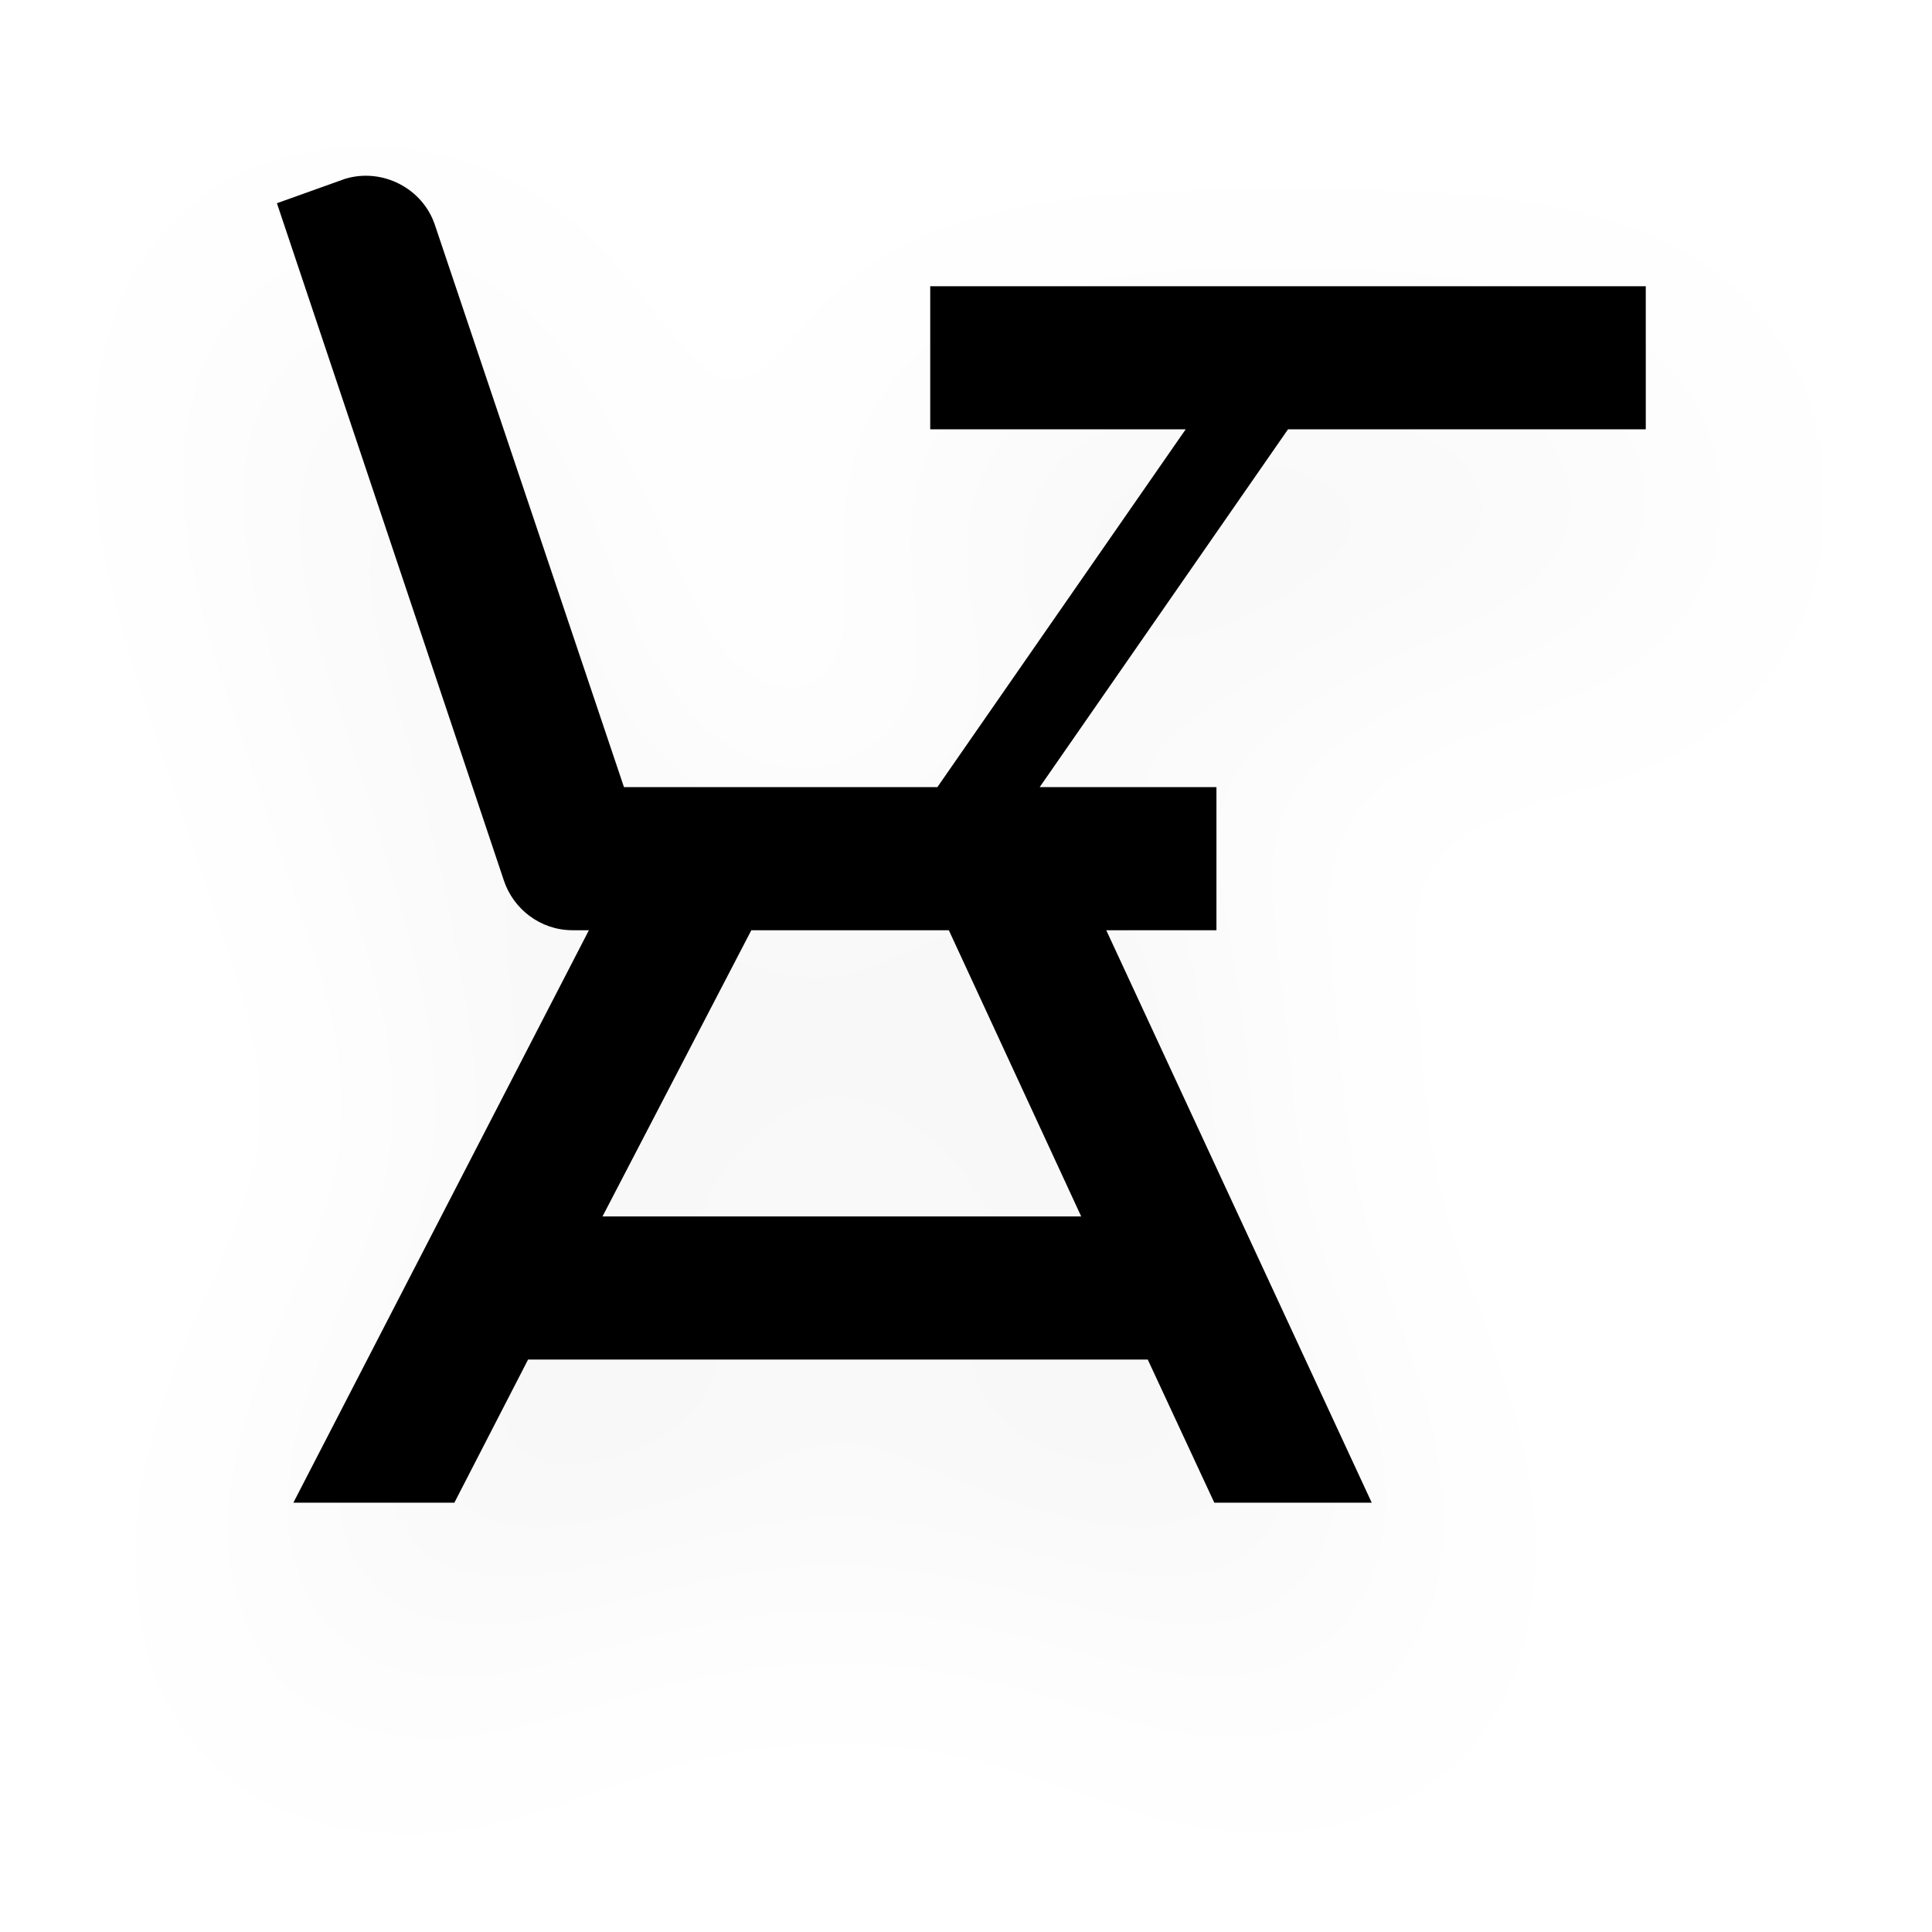
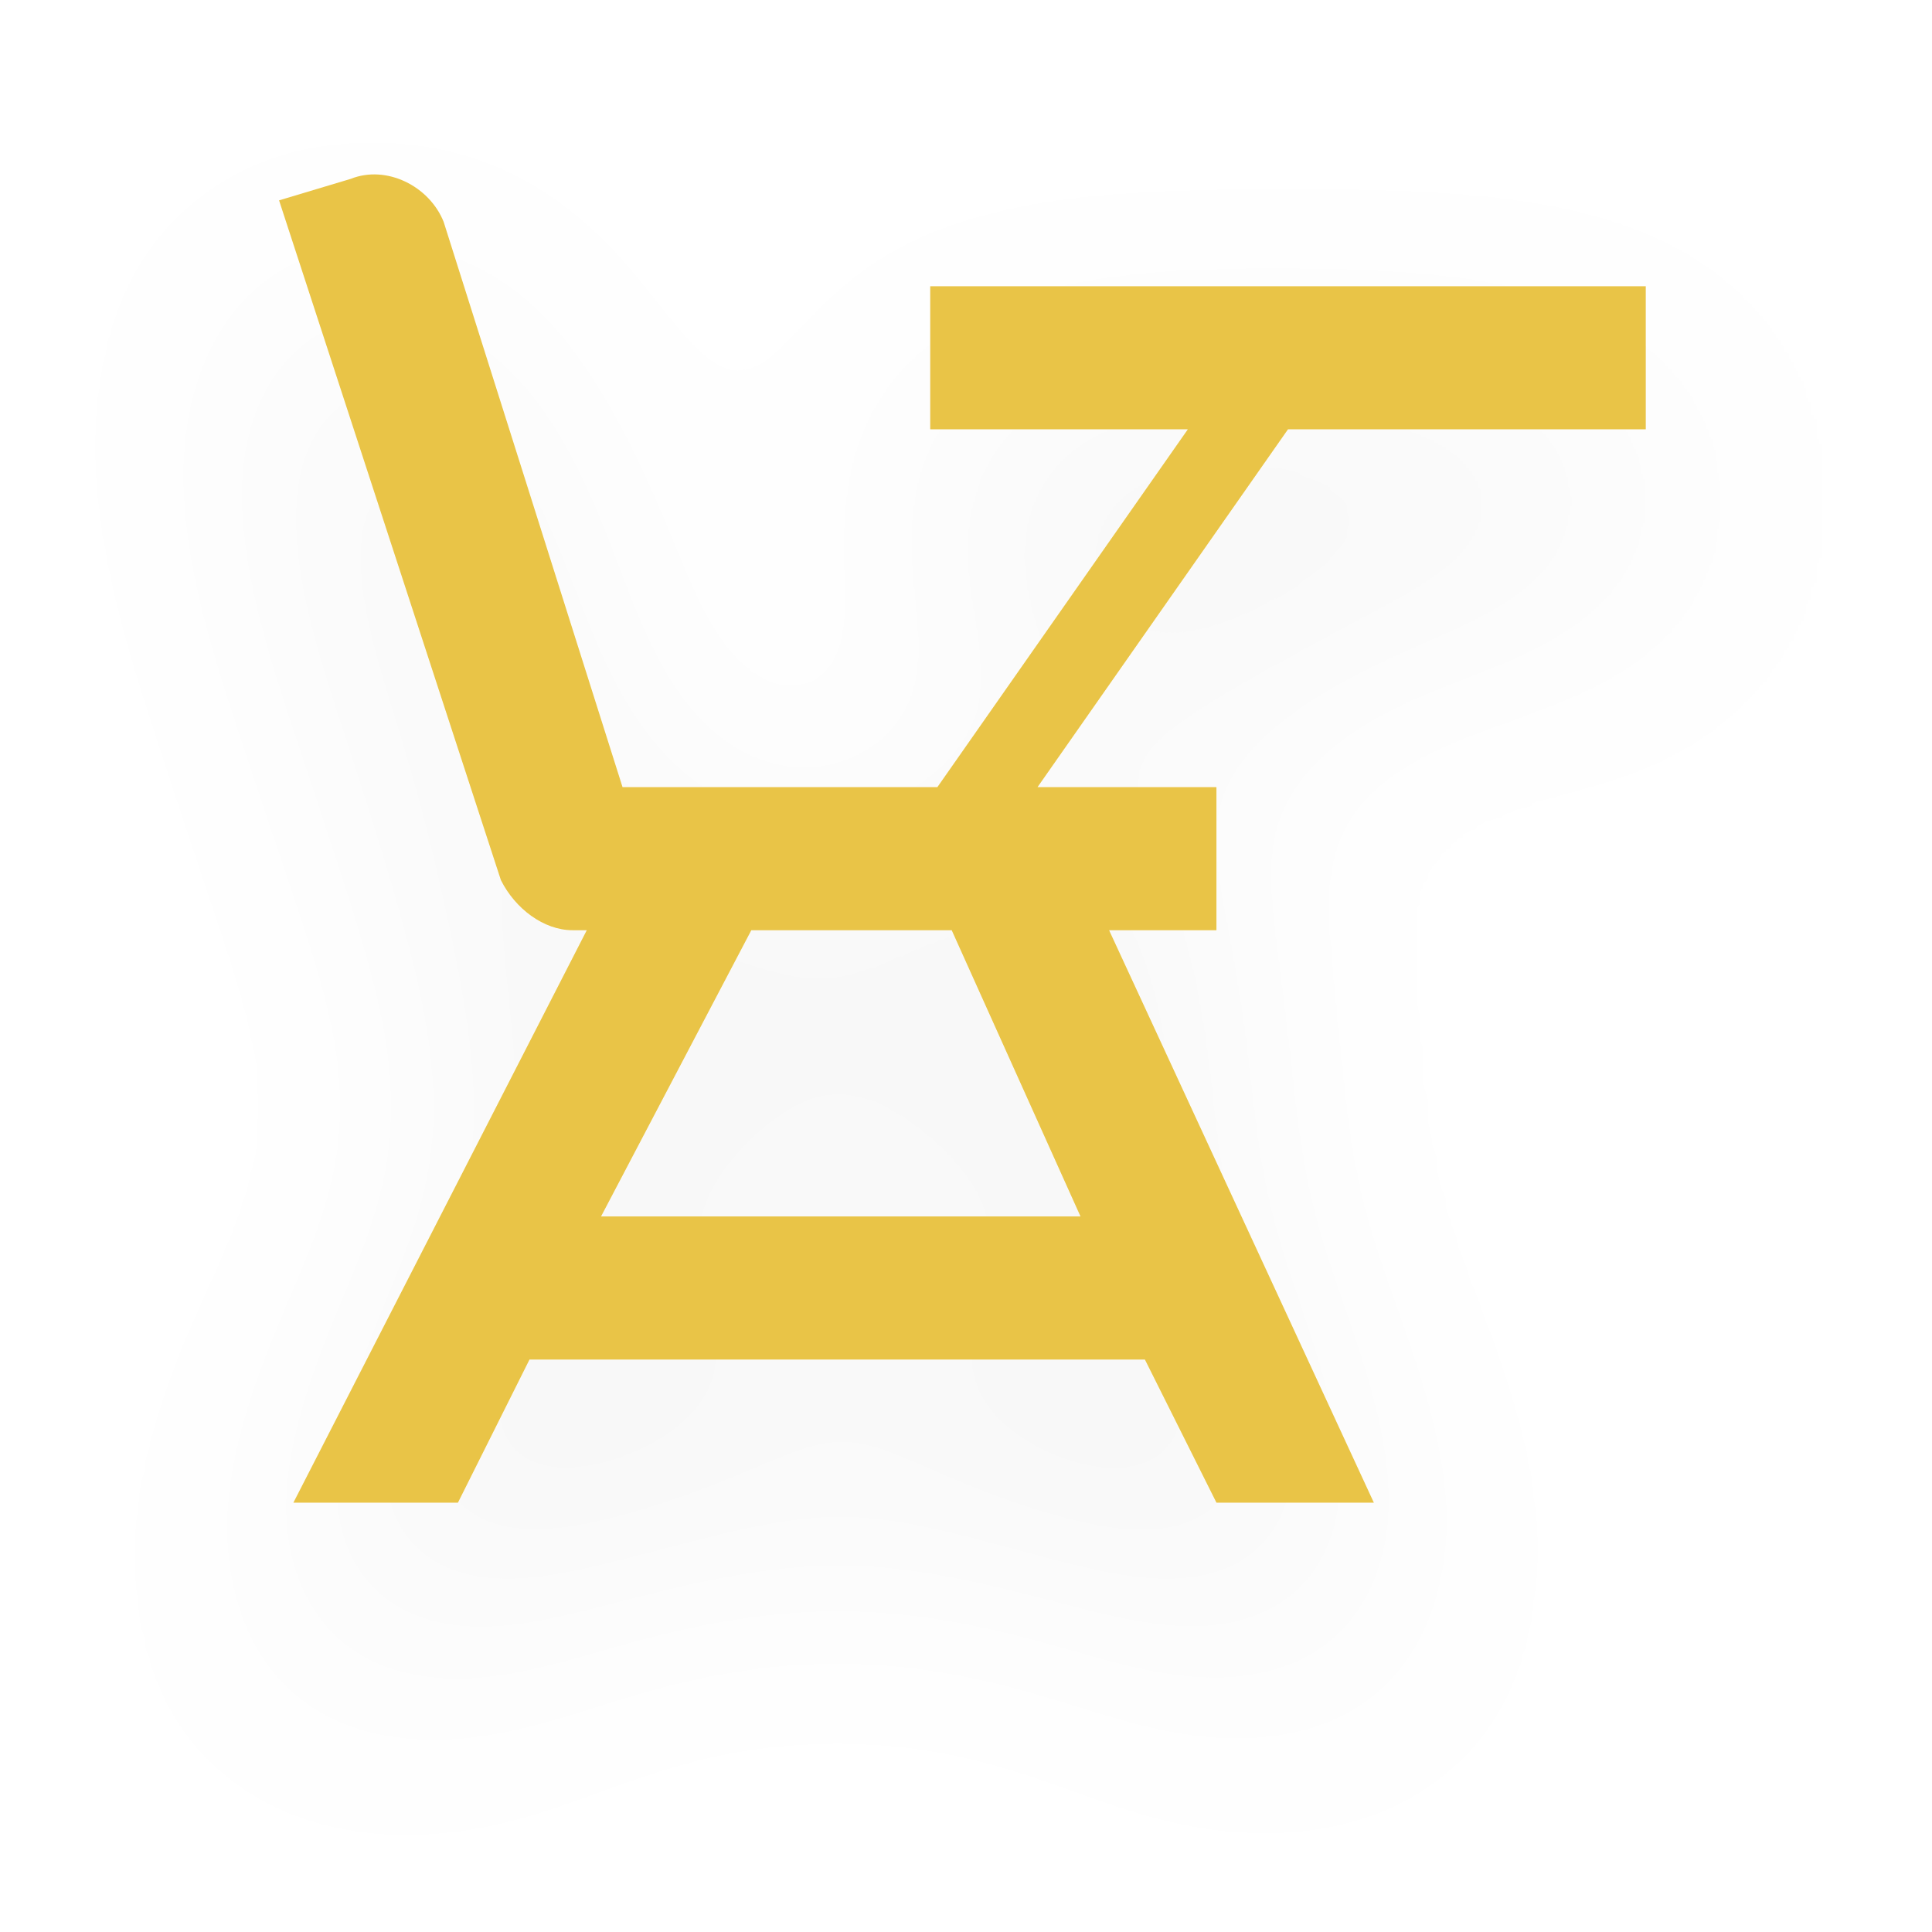
- <svg xmlns="http://www.w3.org/2000/svg" width="27px" height="27px" viewBox="0 0 27 27" version="1.1">
-   <defs>
-     <filter x="-50%" y="-50%" width="200%" height="200%" filterUnits="objectBoundingBox" id="filter-1">
-       <feOffset dx="0" dy="2" in="SourceAlpha" result="shadowOffsetOuter1" />
-       <feGaussianBlur stdDeviation="2" in="shadowOffsetOuter1" result="shadowBlurOuter1" />
-       <feColorMatrix values="0 0 0 0 0   0 0 0 0 0   0 0 0 0 0  0 0 0 0.05 0" type="matrix" in="shadowBlurOuter1" result="shadowMatrixOuter1" />
-       <feMerge>
-         <feMergeNode in="shadowMatrixOuter1" />
-         <feMergeNode in="SourceGraphic" />
-       </feMerge>
-     </filter>
-   </defs>
-   <g id="OPt-2" stroke="none" stroke-width="1" fill="none" fill-rule="evenodd">
-     <g id="prog2_pro3_Mobile-Portrait_opt2-Copy-2" transform="translate(-93, -18)" fill="#000000">
+ <svg xmlns="http://www.w3.org/2000/svg" version="1.1" id="Layer_1" x="0px" y="0px" viewBox="0 0 27 27" style="enable-background:new 0 0 27 27;" xml:space="preserve">
+   <style type="text/css">
+ 	.st0{filter:url(#filter-1);}
+ 	.st1{fill-rule:evenodd;clip-rule:evenodd;fill:#E9C447;}
+ </style>
+   <filter filterUnits="objectBoundingBox" height="200%" id="filter-1" width="200%" x="-50%" y="-50%">
+     <feOffset dx="0" dy="2" in="SourceAlpha" result="shadowOffsetOuter1" />
+     <feGaussianBlur in="shadowOffsetOuter1" result="shadowBlurOuter1" stdDeviation="2" />
+     <feColorMatrix in="shadowBlurOuter1" result="shadowMatrixOuter1" type="matrix" values="0 0 0 0 0   0 0 0 0 0   0 0 0 0 0  0 0 0 0.05 0">
+ 		</feColorMatrix>
+     <feMerge>
+       <feMergeNode in="shadowMatrixOuter1" />
+       <feMergeNode in="SourceGraphic" />
+     </feMerge>
+   </filter>
+   <g id="OPt-2">
+     <g id="prog2_pro3_Mobile-Portrait_opt2-Copy-2" transform="translate(-93, -18)">
      <g id="nav">
-         <g id="Group-6" filter="url(#filter-1)">
-           <g id="ic_onCampus" transform="translate(96, 20)">
-             <path d="M20,2 L20,4 L15,4 L11.53,9 L14,9 L14,11 L12.46,11 L16.17,19 L13.97,19 L13.04,17 L4.38,17 L3.35,19 L1.1,19 L5.23,11 L5,11 C4.55,11 4.17,10.7 4.04,10.3 L0.87,0.84 L1.82,0.5 C2.34,0.34 2.91,0.63 3.08,1.15 L5.72,9 L10.1,9 L13.57,4 L10,4 L10,2 L20,2 L20,2 Z M7.5,11 L5.42,15 L12.11,15 L10.26,11 L7.5,11 Z" id="Shape" />
+         <g id="Group-6" class="st0">
+           <g id="ic_onCampus_1_" transform="translate(96, 20)">
+             <path id="Shape_1_" class="st1" d="M20,2v2h-5l-3.5,5H14v2h-1.5l3.7,8H14L13,17H4.4l-1,2H1.1l4.1-8H5c-0.4,0-0.8-0.3-1-0.7       L0.9,0.8l1-0.3c0.5-0.2,1.1,0.1,1.3,0.6L5.7,9h4.4l3.5-5H10V2H20L20,2z M7.5,11l-2.1,4h6.7l-1.8-4H7.5z" />
          </g>
        </g>
      </g>
    </g>
  </g>
</svg>
